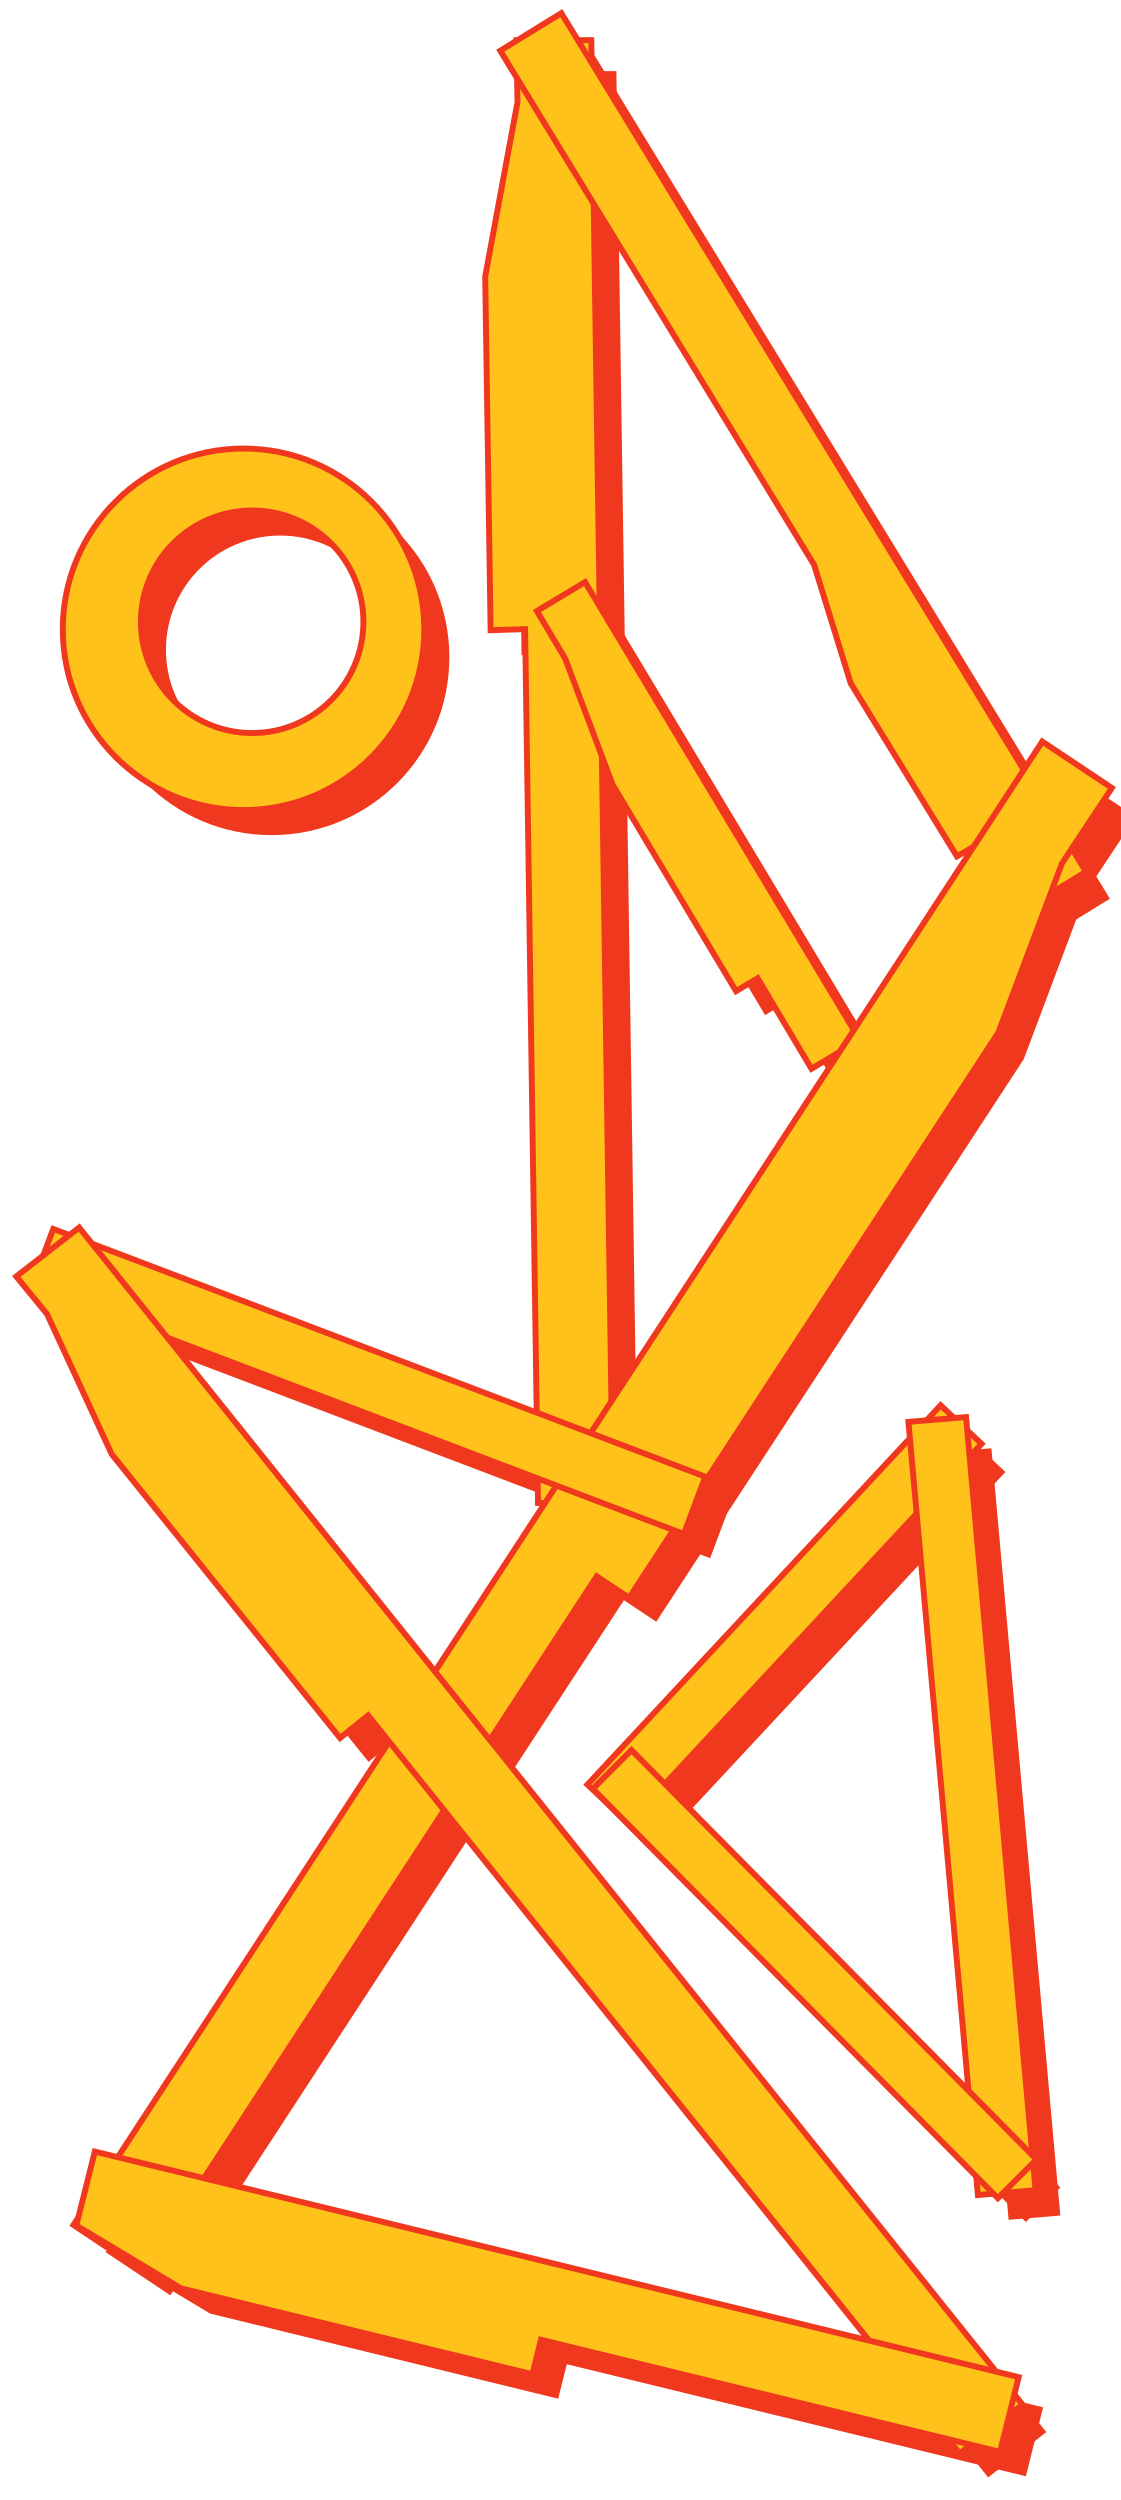
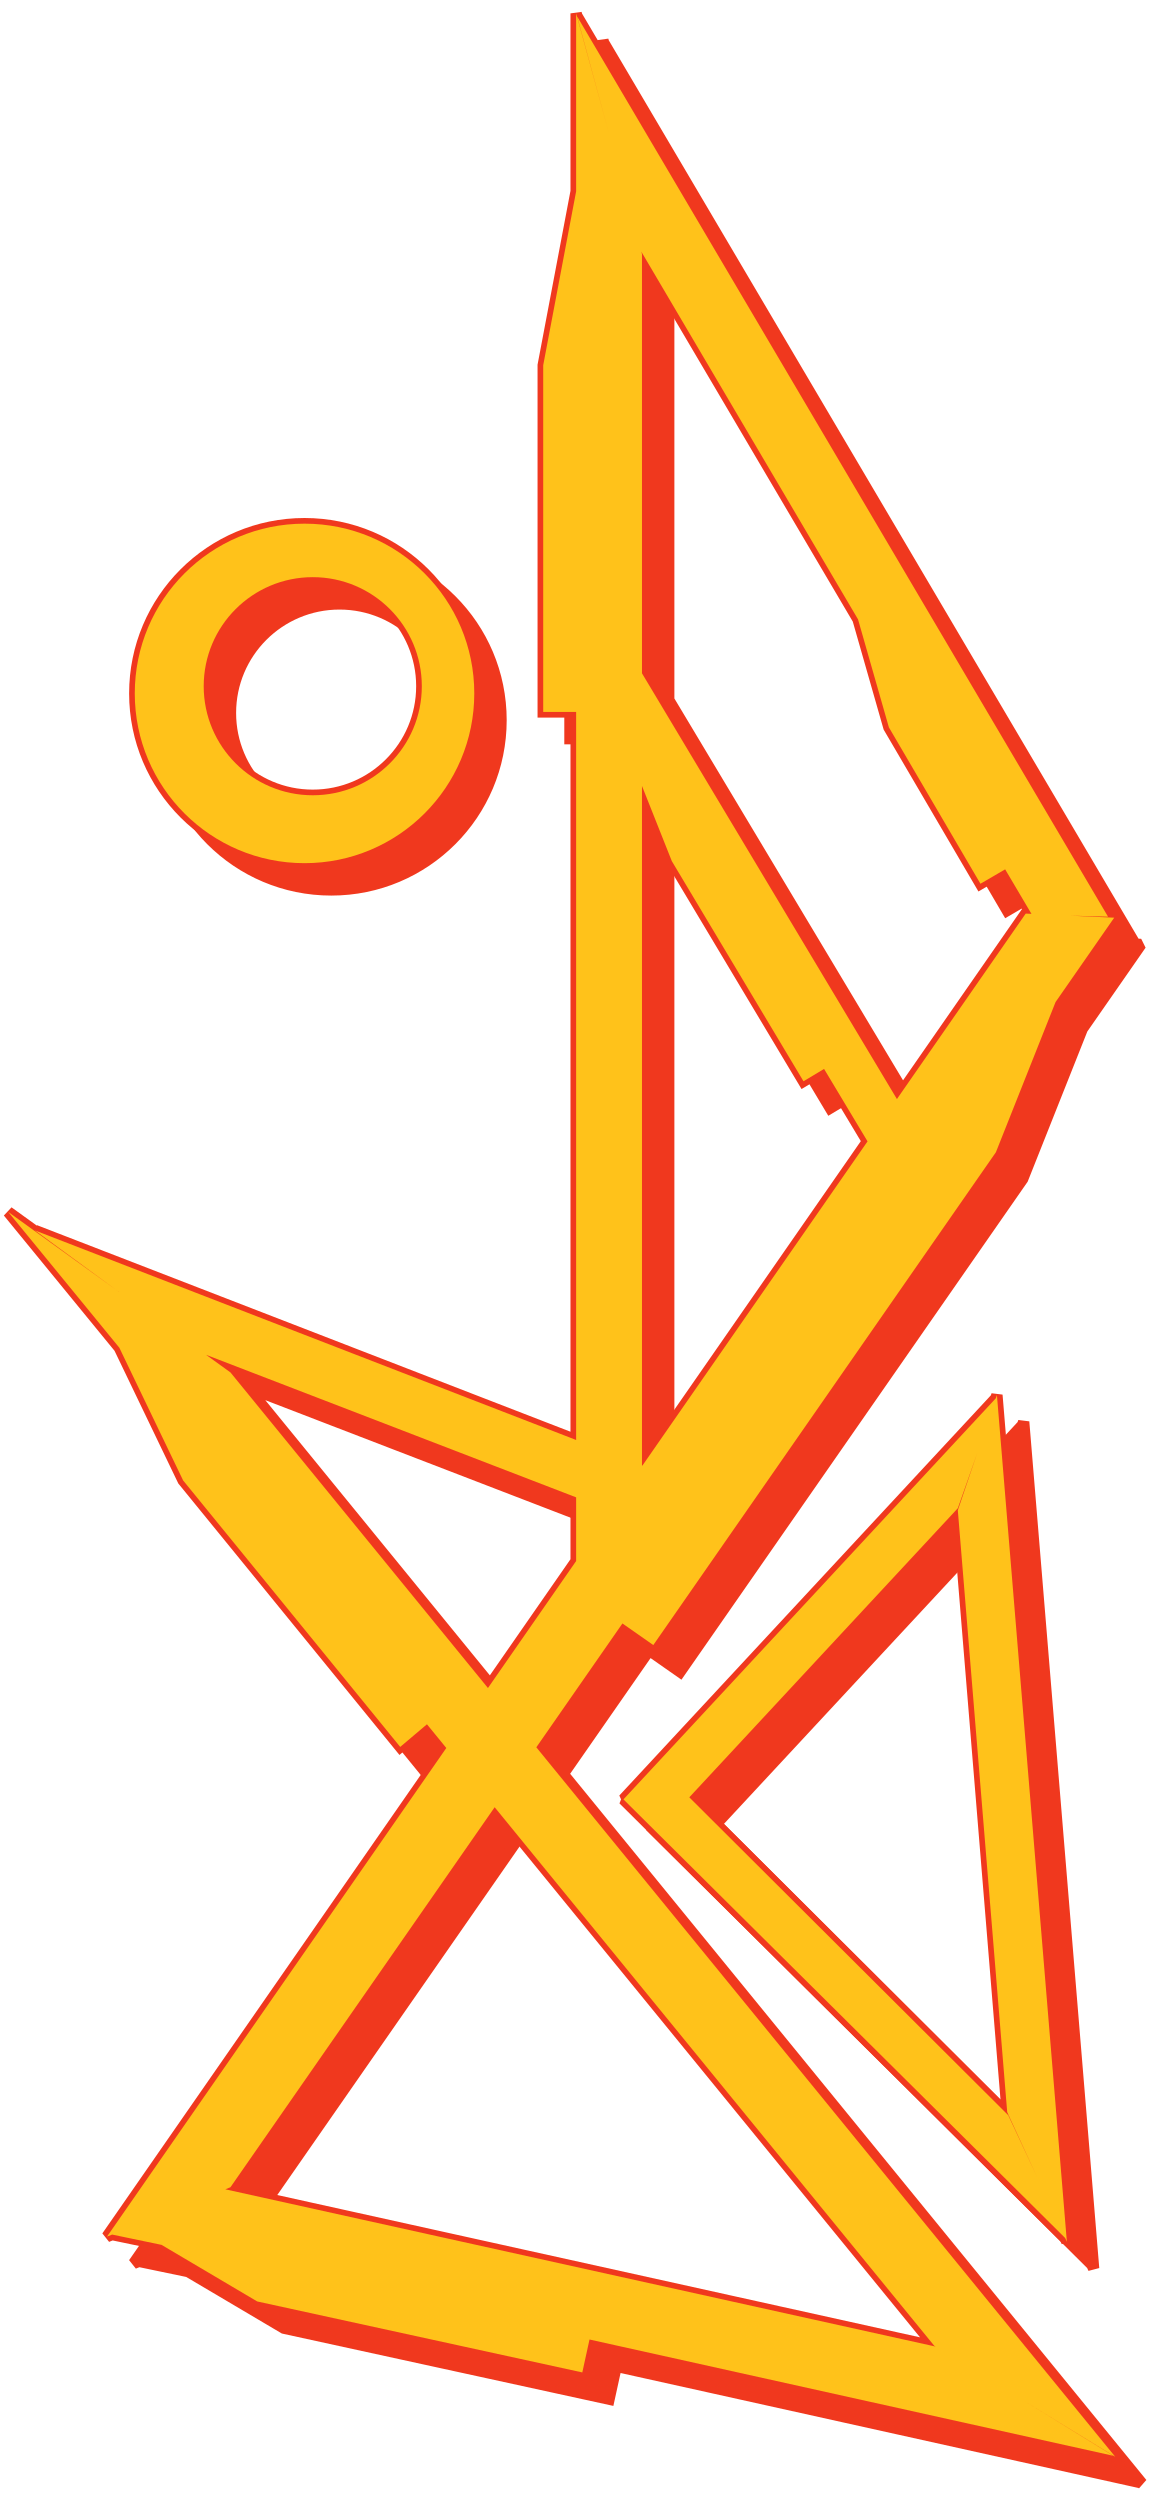
- <svg xmlns="http://www.w3.org/2000/svg" viewBox="0 0 104 232">
-   <g fill="#F0381E" transform="translate(2.6 2.6)">
-     <path d="M48.2 4L48.3 9.5L45.3 25.7L45.8 58.2L49 58.1L50.2 139.2L56.6 139.2L54.6 4Z" />
-     <path d="M46.8 4.8L75.8 52.3L79.2 63.3L88.9 79.1L91.3 77.7L95.2 84L100.4 80.8L52 1.6Z" />
-     <path d="M50.2 56.8L52.7 61L57.1 72.7L68.4 91.6L70.4 90.4L75.4 98.8L79.4 96.4L54.2 54.4Z" />
-     <path d="M96.8 69.2L7.2 206.4L13.2 210.4L55.3 145.9L58.3 147.9L92.4 95.7L98.3 80L102.8 73.2Z" />
-     <path d="M3.3 119.2L63.3 142L65.1 137.2L5.1 114.4Z" />
-     <path d="M1.9 118.5L4.6 121.8L10.6 134.8L31.6 160.9L34.2 158.8L89.1 227.3L94.5 223.1L7.3 114.3Z" />
-     <path d="M7.4 206.4L7.4 206.4L16.9 212.1L49.2 220L50 216.8L92.6 227.2L94.2 220.8L9 200Z" />
-     <path d="M58.3 168.8L90.7 134L87.3 130.8L54.9 165.6Z" />
-     <path d="M84.6 132.2L91 203.4L95.8 203L89.4 131.8Z" />
-     <path d="M55.4 166L92.6 203.6L95.8 200.4L58.6 162.8Z" />
-     <path fill-rule="evenodd" d="M6.1 58.4a16.5 16.5 0 1 0 33 0a16.5 16.5 0 1 0 -33 0ZM12.8 57.7a10.6 10.6 0 1 0 21.2 0a10.6 10.6 0 1 0 -21.2 0Z" />
+ <svg xmlns="http://www.w3.org/2000/svg" viewBox="0 0 112 243">
+   <g fill="#F0381E" stroke="#F0381E" stroke-width="1.1" stroke-linejoin="miter" stroke-miterlimit="2" transform="translate(2.6 2.6)">
+     <path d="M56 1.3L56 18.6L52.8 35.5L52.8 69.2L56 69.2L56 158L62.4 148.8L62.4 24.7ZM62.3 24.4L83.4 60.2L86.4 70.7L95.3 85.9L97.7 84.5L100.3 88.9L107.7 89.1L56.1 1.6ZM59.2 69.1L60.1 70.6L65.3 83.7L78.1 105.1L80.1 103.9L86.4 114.4L89.2 110.2L59.2 60.1ZM99.7 88.8L10.4 217.4L22.4 212.6L60.5 157.8L63.5 159.9L96.8 112L102.6 97.4L108.3 89.2ZM19.8 131.6L62.9 148.2L65.9 143.8L3.4 119.6ZM0.8 117.8L11.6 131L17.8 143.9L38.9 169.8L41.5 167.6L90.8 228L108.4 238.8L22.4 133.4ZM10.9 217.2L15.7 218.2L25 223.7L56.6 230.6L57.3 227.4L108.2 238.7L91 228.1L21.9 212.8ZM67 174.7L93.1 146.6L96.9 135.8L60.6 174.9ZM93.1 146.8L97.9 205.3L103.7 217.9L96.9 135.6ZM60.6 174.9L103.6 217.6L98 205.6L67 174.7Z" />
+     <path fill-rule="evenodd" d="M13.1 67.4a16.5 16.5 0 1 0 33 0a16.5 16.5 0 1 0 -33 0ZM19.8 66.7a10.6 10.6 0 1 0 21.2 0a10.6 10.6 0 1 0 -21.2 0Z" />
  </g>
-   <g fill="#FFC21A" stroke="#F0381E" stroke-width="1.1" stroke-linejoin="miter" paint-order="stroke">
-     <path d="M48.2 4L48.3 9.5L45.3 25.7L45.8 58.2L49 58.1L50.2 139.2L56.6 139.2L54.6 4Z" />
-     <path d="M46.8 4.8L75.8 52.3L79.2 63.3L88.9 79.1L91.3 77.7L95.2 84L100.4 80.8L52 1.6Z" />
-     <path d="M50.2 56.8L52.7 61L57.1 72.7L68.4 91.6L70.4 90.4L75.4 98.8L79.4 96.4L54.2 54.4Z" />
-     <path d="M96.8 69.2L7.2 206.4L13.2 210.4L55.3 145.9L58.3 147.9L92.4 95.7L98.3 80L102.8 73.2Z" />
-     <path d="M3.3 119.2L63.3 142L65.1 137.2L5.1 114.4Z" />
-     <path d="M1.9 118.5L4.6 121.8L10.6 134.8L31.6 160.9L34.2 158.8L89.1 227.3L94.5 223.1L7.3 114.3Z" />
-     <path d="M7.4 206.4L7.4 206.4L16.9 212.1L49.2 220L50 216.8L92.6 227.2L94.2 220.8L9 200Z" />
-     <path d="M58.3 168.8L90.7 134L87.3 130.8L54.9 165.6Z" />
-     <path d="M84.6 132.2L91 203.4L95.8 203L89.4 131.8Z" />
-     <path d="M55.4 166L92.6 203.6L95.8 200.4L58.6 162.8Z" />
-     <path fill-rule="evenodd" d="M6.1 58.4a16.5 16.5 0 1 0 33 0a16.5 16.5 0 1 0 -33 0ZM12.8 57.7a10.6 10.6 0 1 0 21.2 0a10.6 10.6 0 1 0 -21.2 0Z" />
+   <g fill="#F0381E" stroke="#F0381E" stroke-width="1.1" stroke-linejoin="miter" stroke-miterlimit="2">
+     <path d="M56 1.3L56 18.6L52.8 35.5L52.8 69.2L56 69.2L56 158L62.4 148.8L62.4 24.7ZM62.3 24.4L83.4 60.2L86.4 70.7L95.3 85.9L97.7 84.5L100.3 88.9L107.7 89.1L56.1 1.6ZM59.2 69.1L60.1 70.6L65.3 83.7L78.1 105.1L80.1 103.9L86.4 114.4L89.2 110.2L59.2 60.1ZM99.7 88.8L10.4 217.4L22.4 212.6L60.5 157.8L63.5 159.9L96.8 112L102.6 97.4L108.3 89.2ZM19.8 131.6L62.9 148.2L65.9 143.8L3.4 119.6ZM0.8 117.8L11.6 131L17.8 143.9L38.9 169.8L41.5 167.6L90.8 228L108.4 238.8L22.4 133.4ZM10.9 217.2L15.7 218.2L25 223.7L56.6 230.6L57.3 227.4L108.2 238.7L91 228.1L21.9 212.8ZM67 174.7L93.1 146.6L96.9 135.8L60.6 174.9ZM93.1 146.8L97.9 205.3L103.7 217.9L96.9 135.6ZM60.6 174.9L103.6 217.6L98 205.6L67 174.7Z" />
+     <path fill-rule="evenodd" d="M13.1 67.4a16.5 16.5 0 1 0 33 0a16.5 16.5 0 1 0 -33 0ZM19.8 66.7a10.6 10.6 0 1 0 21.2 0a10.6 10.6 0 1 0 -21.2 0Z" />
+   </g>
+   <g fill="#FFC21A">
+     <path d="M56 1.3L56 18.6L52.8 35.5L52.8 69.2L56 69.2L56 158L62.4 148.8L62.4 24.7ZM62.3 24.4L83.4 60.2L86.4 70.7L95.3 85.9L97.7 84.5L100.3 88.9L107.7 89.1L56.1 1.6ZM59.2 69.1L60.1 70.6L65.3 83.7L78.1 105.1L80.1 103.9L86.4 114.4L89.2 110.2L59.2 60.1ZM99.7 88.8L10.4 217.4L22.4 212.6L60.5 157.8L63.5 159.9L96.8 112L102.6 97.4L108.3 89.2ZM19.8 131.6L62.9 148.2L65.9 143.8L3.4 119.6ZM0.8 117.8L11.6 131L17.8 143.9L38.9 169.8L41.5 167.6L90.8 228L108.4 238.8L22.4 133.4ZM10.9 217.2L15.7 218.2L25 223.7L56.6 230.6L57.3 227.4L108.2 238.7L91 228.1L21.9 212.8ZM67 174.7L93.1 146.6L96.9 135.8L60.6 174.9ZM93.1 146.8L97.9 205.3L103.7 217.9L96.9 135.6ZM60.6 174.9L103.6 217.6L98 205.6L67 174.7Z" />
+     <path fill-rule="evenodd" d="M13.1 67.4a16.5 16.5 0 1 0 33 0a16.5 16.5 0 1 0 -33 0ZM19.8 66.7a10.6 10.6 0 1 0 21.2 0a10.6 10.6 0 1 0 -21.2 0Z" />
  </g>
</svg>
